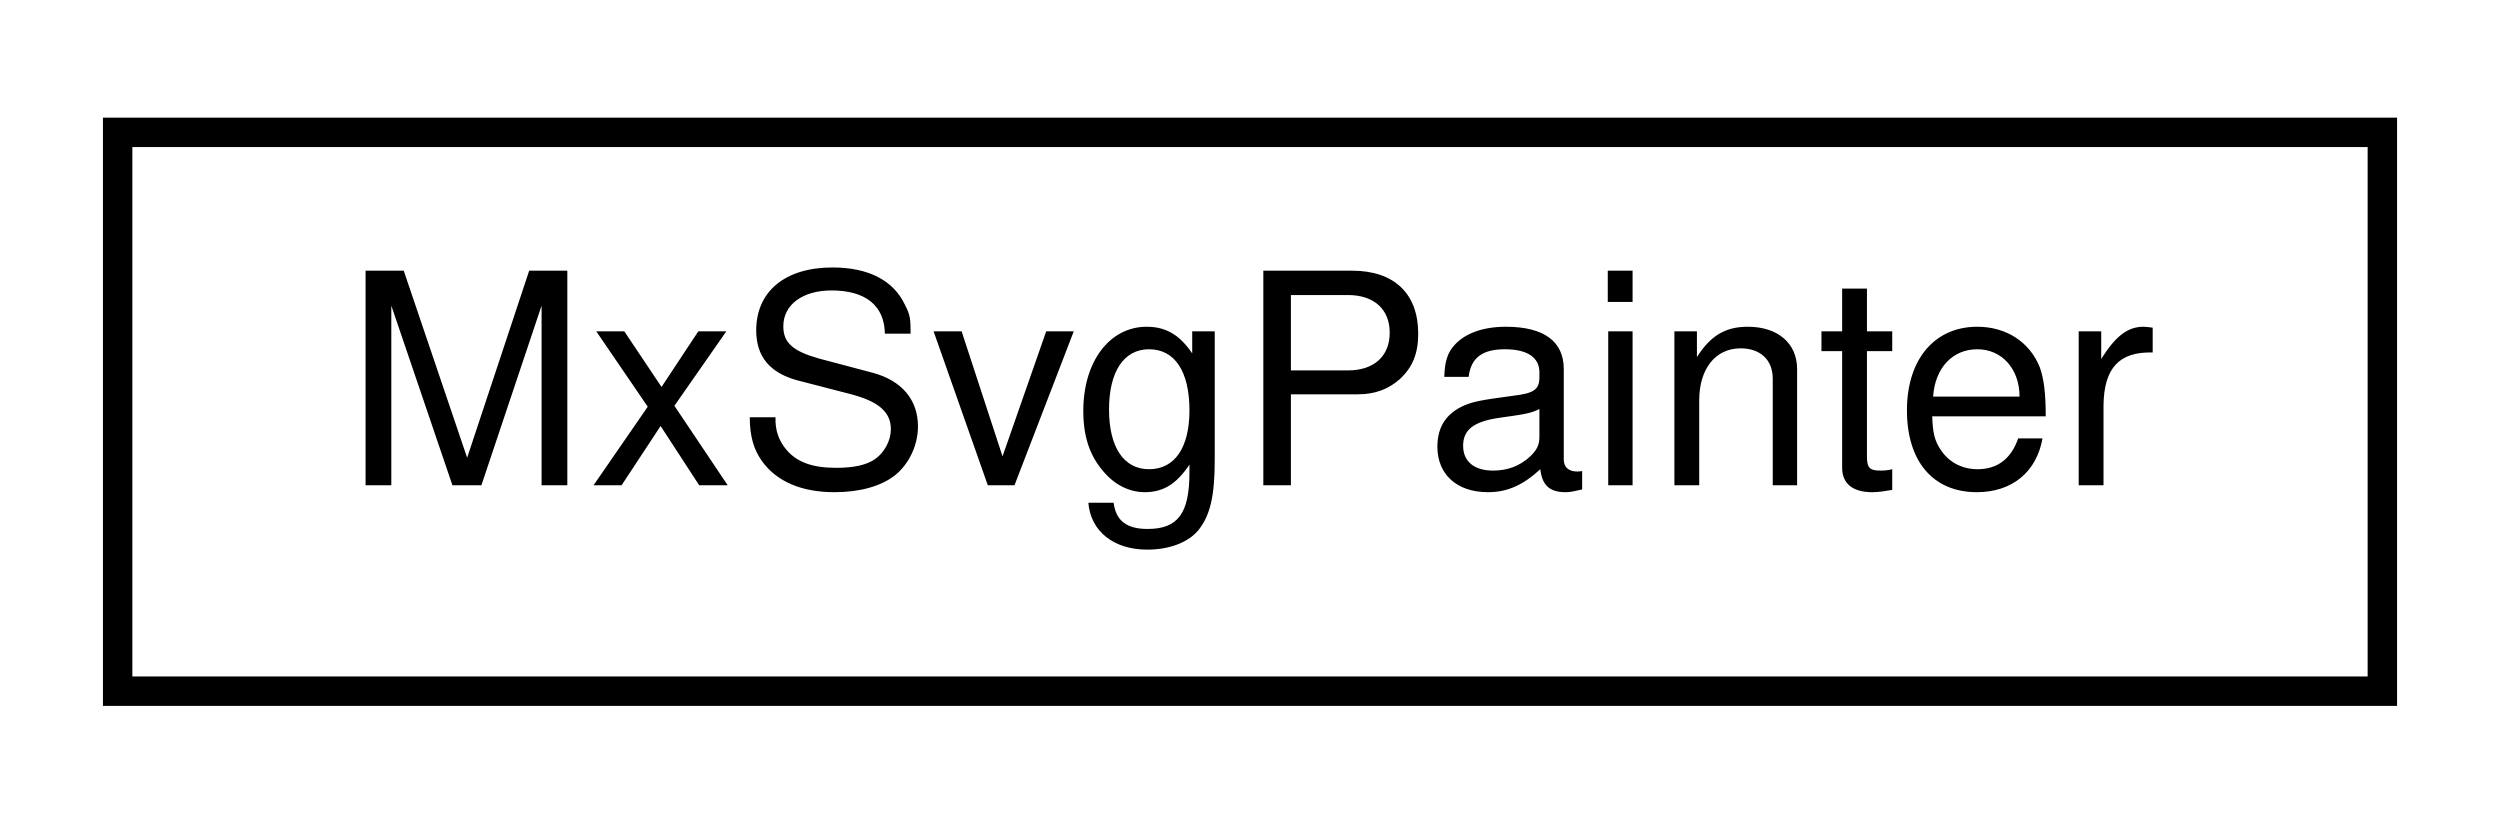
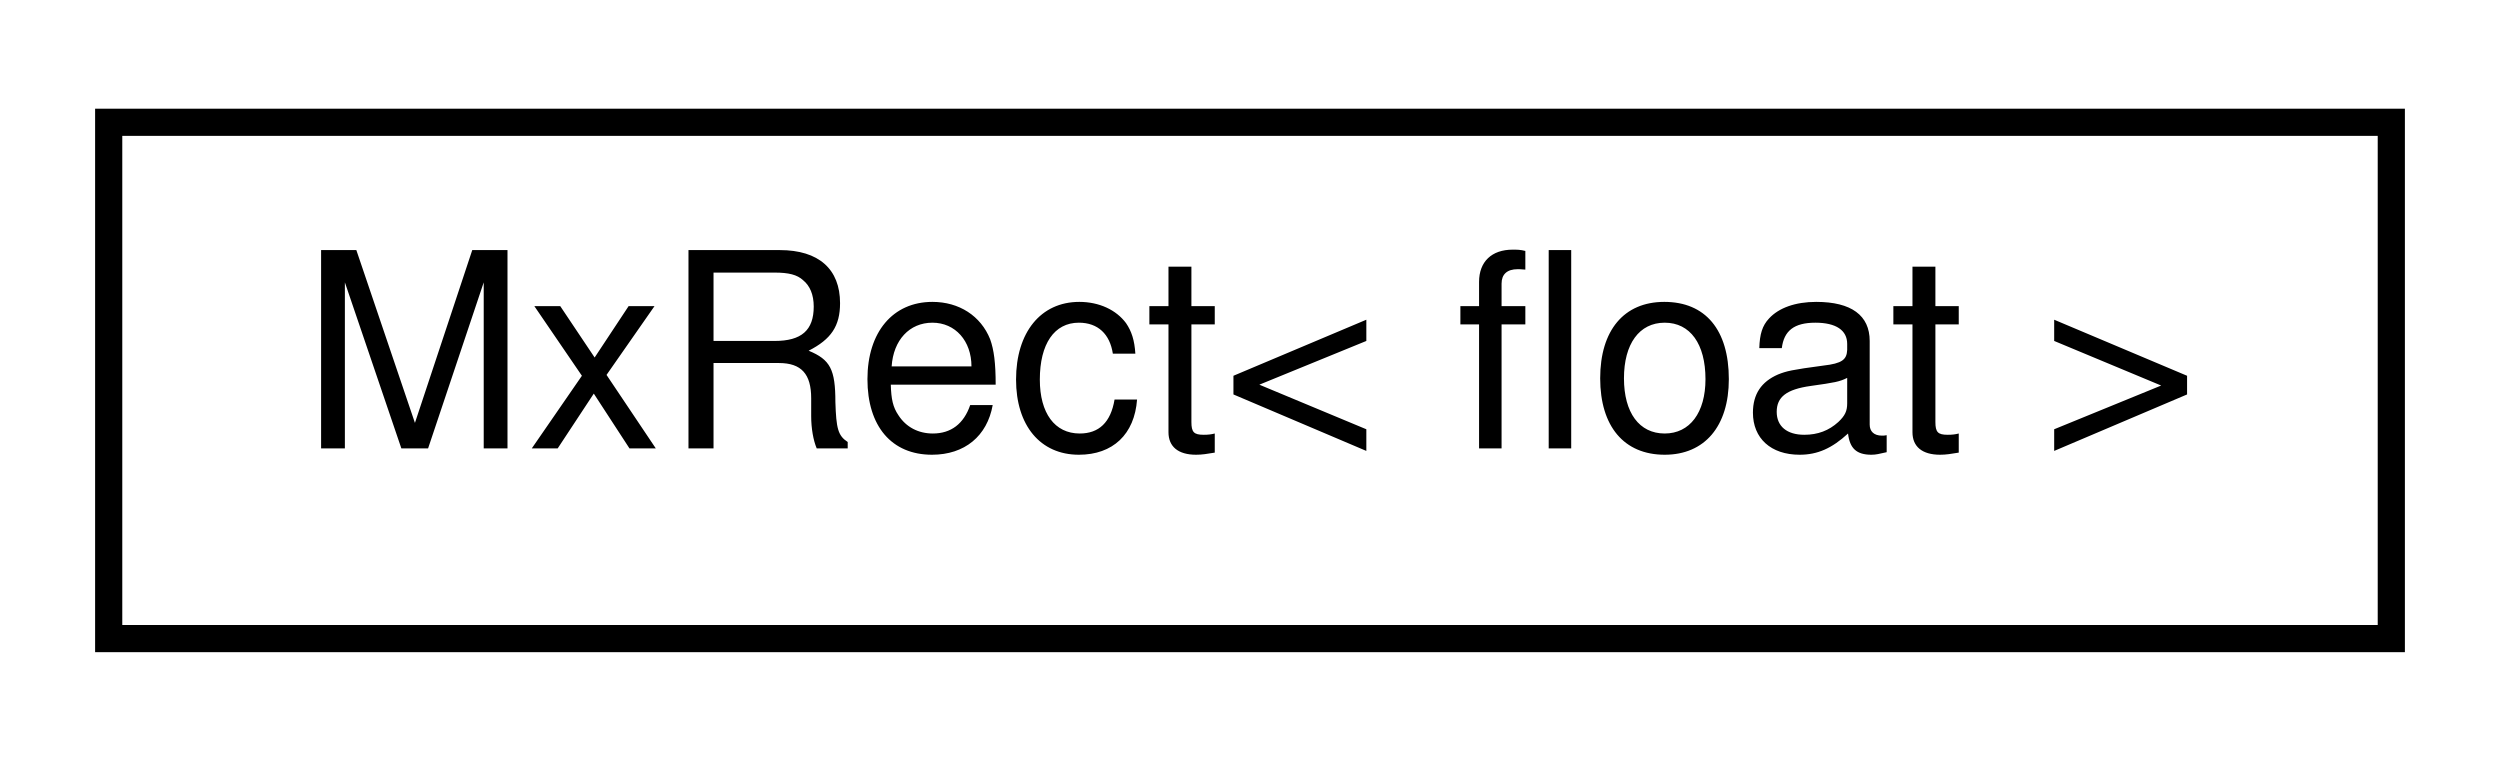
- <svg xmlns="http://www.w3.org/2000/svg" xmlns:xlink="http://www.w3.org/1999/xlink" width="85pt" height="28pt" viewBox="0.00 0.00 85.00 28.00">
+ <svg xmlns="http://www.w3.org/2000/svg" xmlns:xlink="http://www.w3.org/1999/xlink" width="92pt" height="28pt" viewBox="0.00 0.00 92.00 28.00">
  <g id="graph0" class="graph" transform="scale(1 1) rotate(0) translate(4 24)">
    <g id="node1" class="node">
      <g id="a_node1">
-         <a xlink:href="class_mx_svg_painter.html" target="_top" xlink:title=" ">
-           <polygon fill="none" stroke="black" points="0,-0.5 0,-19.5 77,-19.5 77,-0.5 0,-0.5" />
-           <text text-anchor="middle" x="38.5" y="-7.5" font-family="Helvetica,sans-Serif" font-size="10.00">MxSvgPainter</text>
+         <a xlink:href="class_mx_rect.html" target="_top" xlink:title=" ">
+           <polygon fill="none" stroke="black" points="0,-0.5 0,-19.5 84,-19.5 84,-0.5 0,-0.5" />
+           <text text-anchor="middle" x="42" y="-7.5" font-family="Helvetica,sans-Serif" font-size="10.00">MxRect&lt; float &gt;</text>
        </a>
      </g>
    </g>
  </g>
</svg>
